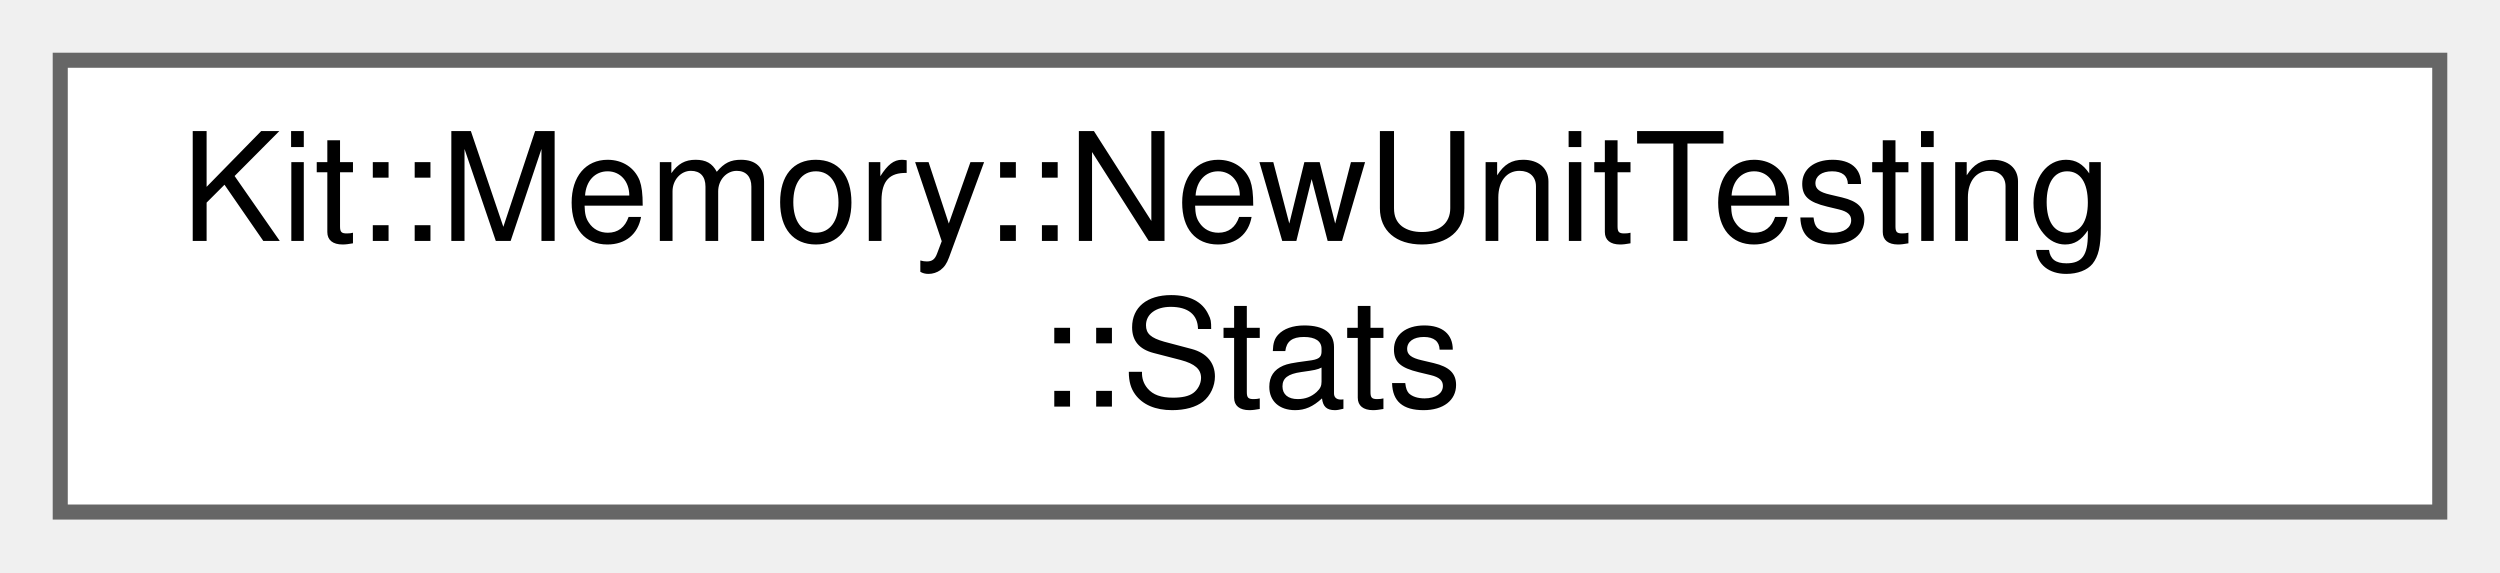
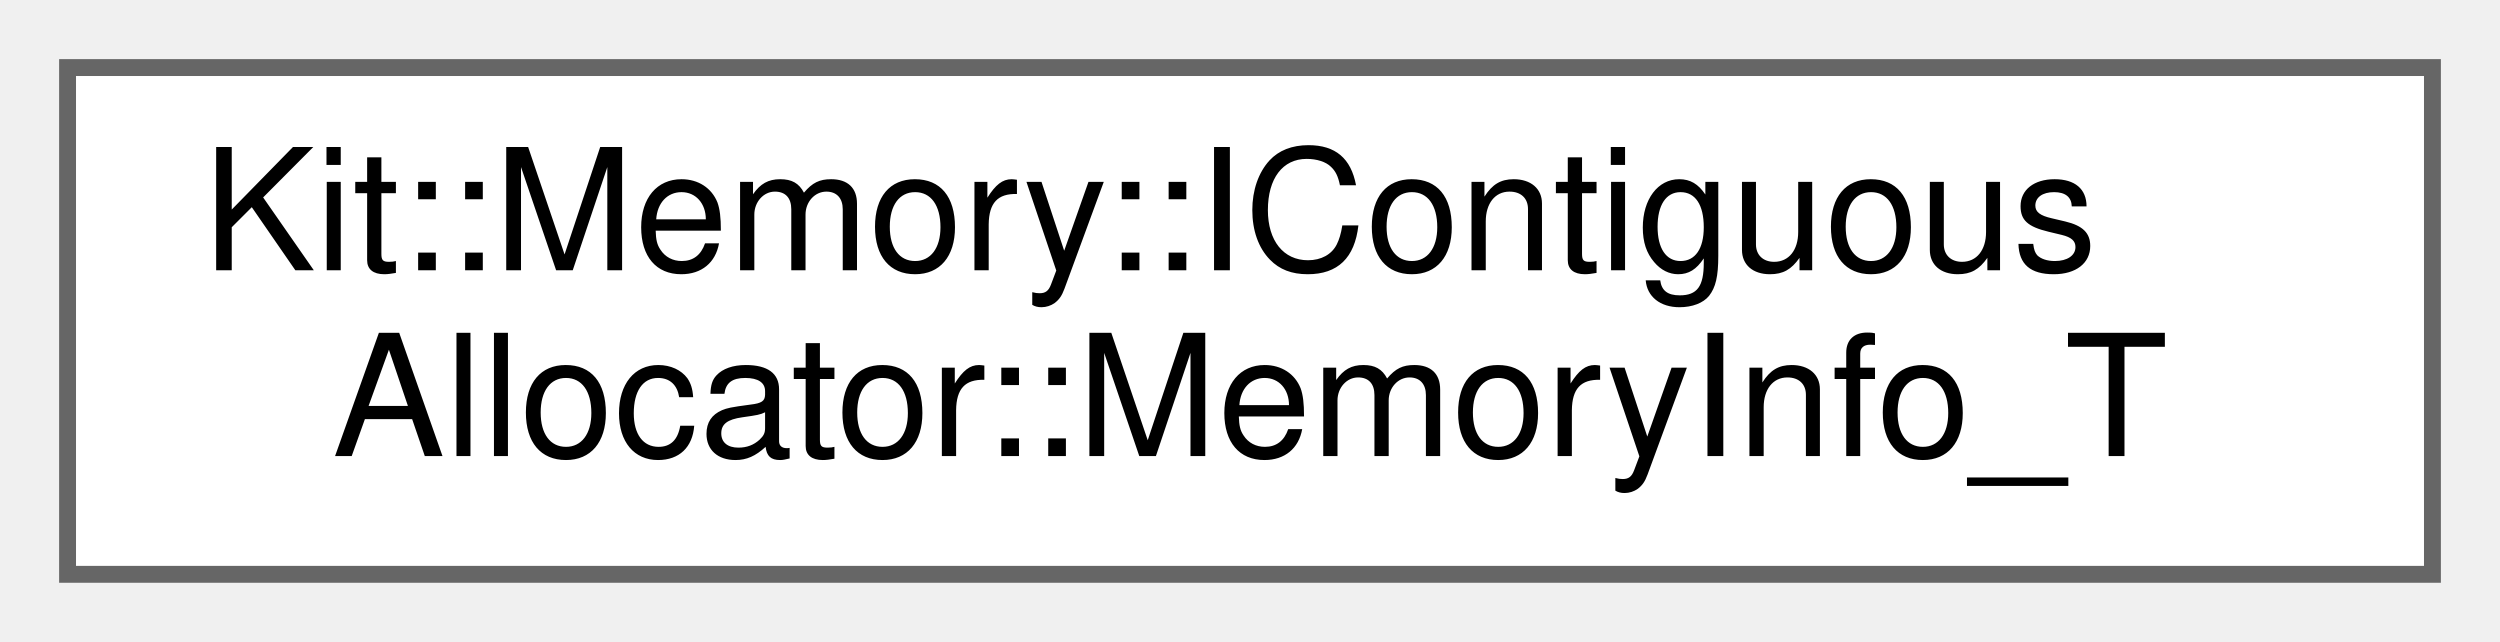
- <svg xmlns="http://www.w3.org/2000/svg" xmlns:xlink="http://www.w3.org/1999/xlink" width="166pt" height="38pt" viewBox="0.00 0.00 166.00 38.00">
+ <svg xmlns="http://www.w3.org/2000/svg" xmlns:xlink="http://www.w3.org/1999/xlink" width="148pt" height="38pt" viewBox="0.00 0.00 148.00 38.00">
  <g id="graph0" class="graph" transform="scale(1 1) rotate(0) translate(4 34)">
    <g id="Node000000" class="node">
      <g id="a_Node000000">
-         <a xlink:href="class_kit_1_1_memory_1_1_new_unit_testing.html#struct_kit_1_1_memory_1_1_new_unit_testing_1_1_stats" target="_top" xlink:title="New/Delete metrics.">
-           <polygon fill="white" stroke="#666666" points="158,-30 0,-30 0,0 158,0 158,-30" />
-           <text text-anchor="start" x="8" y="-18" font-family="Helvetica,sans-Serif" font-size="10.00">Kit::Memory::NewUnitTesting</text>
-           <text text-anchor="middle" x="79" y="-7" font-family="Helvetica,sans-Serif" font-size="10.00">::Stats</text>
+         <a xlink:href="class_kit_1_1_memory_1_1_i_contiguous_allocator.html#struct_kit_1_1_memory_1_1_i_contiguous_allocator_1_1_memory_info___t" target="_top" xlink:title="Structure for memory info/status.">
+           <polygon fill="white" stroke="#666666" points="140,-30 0,-30 0,0 140,0 140,-30" />
+           <text text-anchor="start" x="8" y="-18" font-family="Helvetica,sans-Serif" font-size="10.00">Kit::Memory::IContiguous</text>
+           <text text-anchor="middle" x="70" y="-7" font-family="Helvetica,sans-Serif" font-size="10.00">Allocator::MemoryInfo_T</text>
        </a>
      </g>
    </g>
  </g>
</svg>
